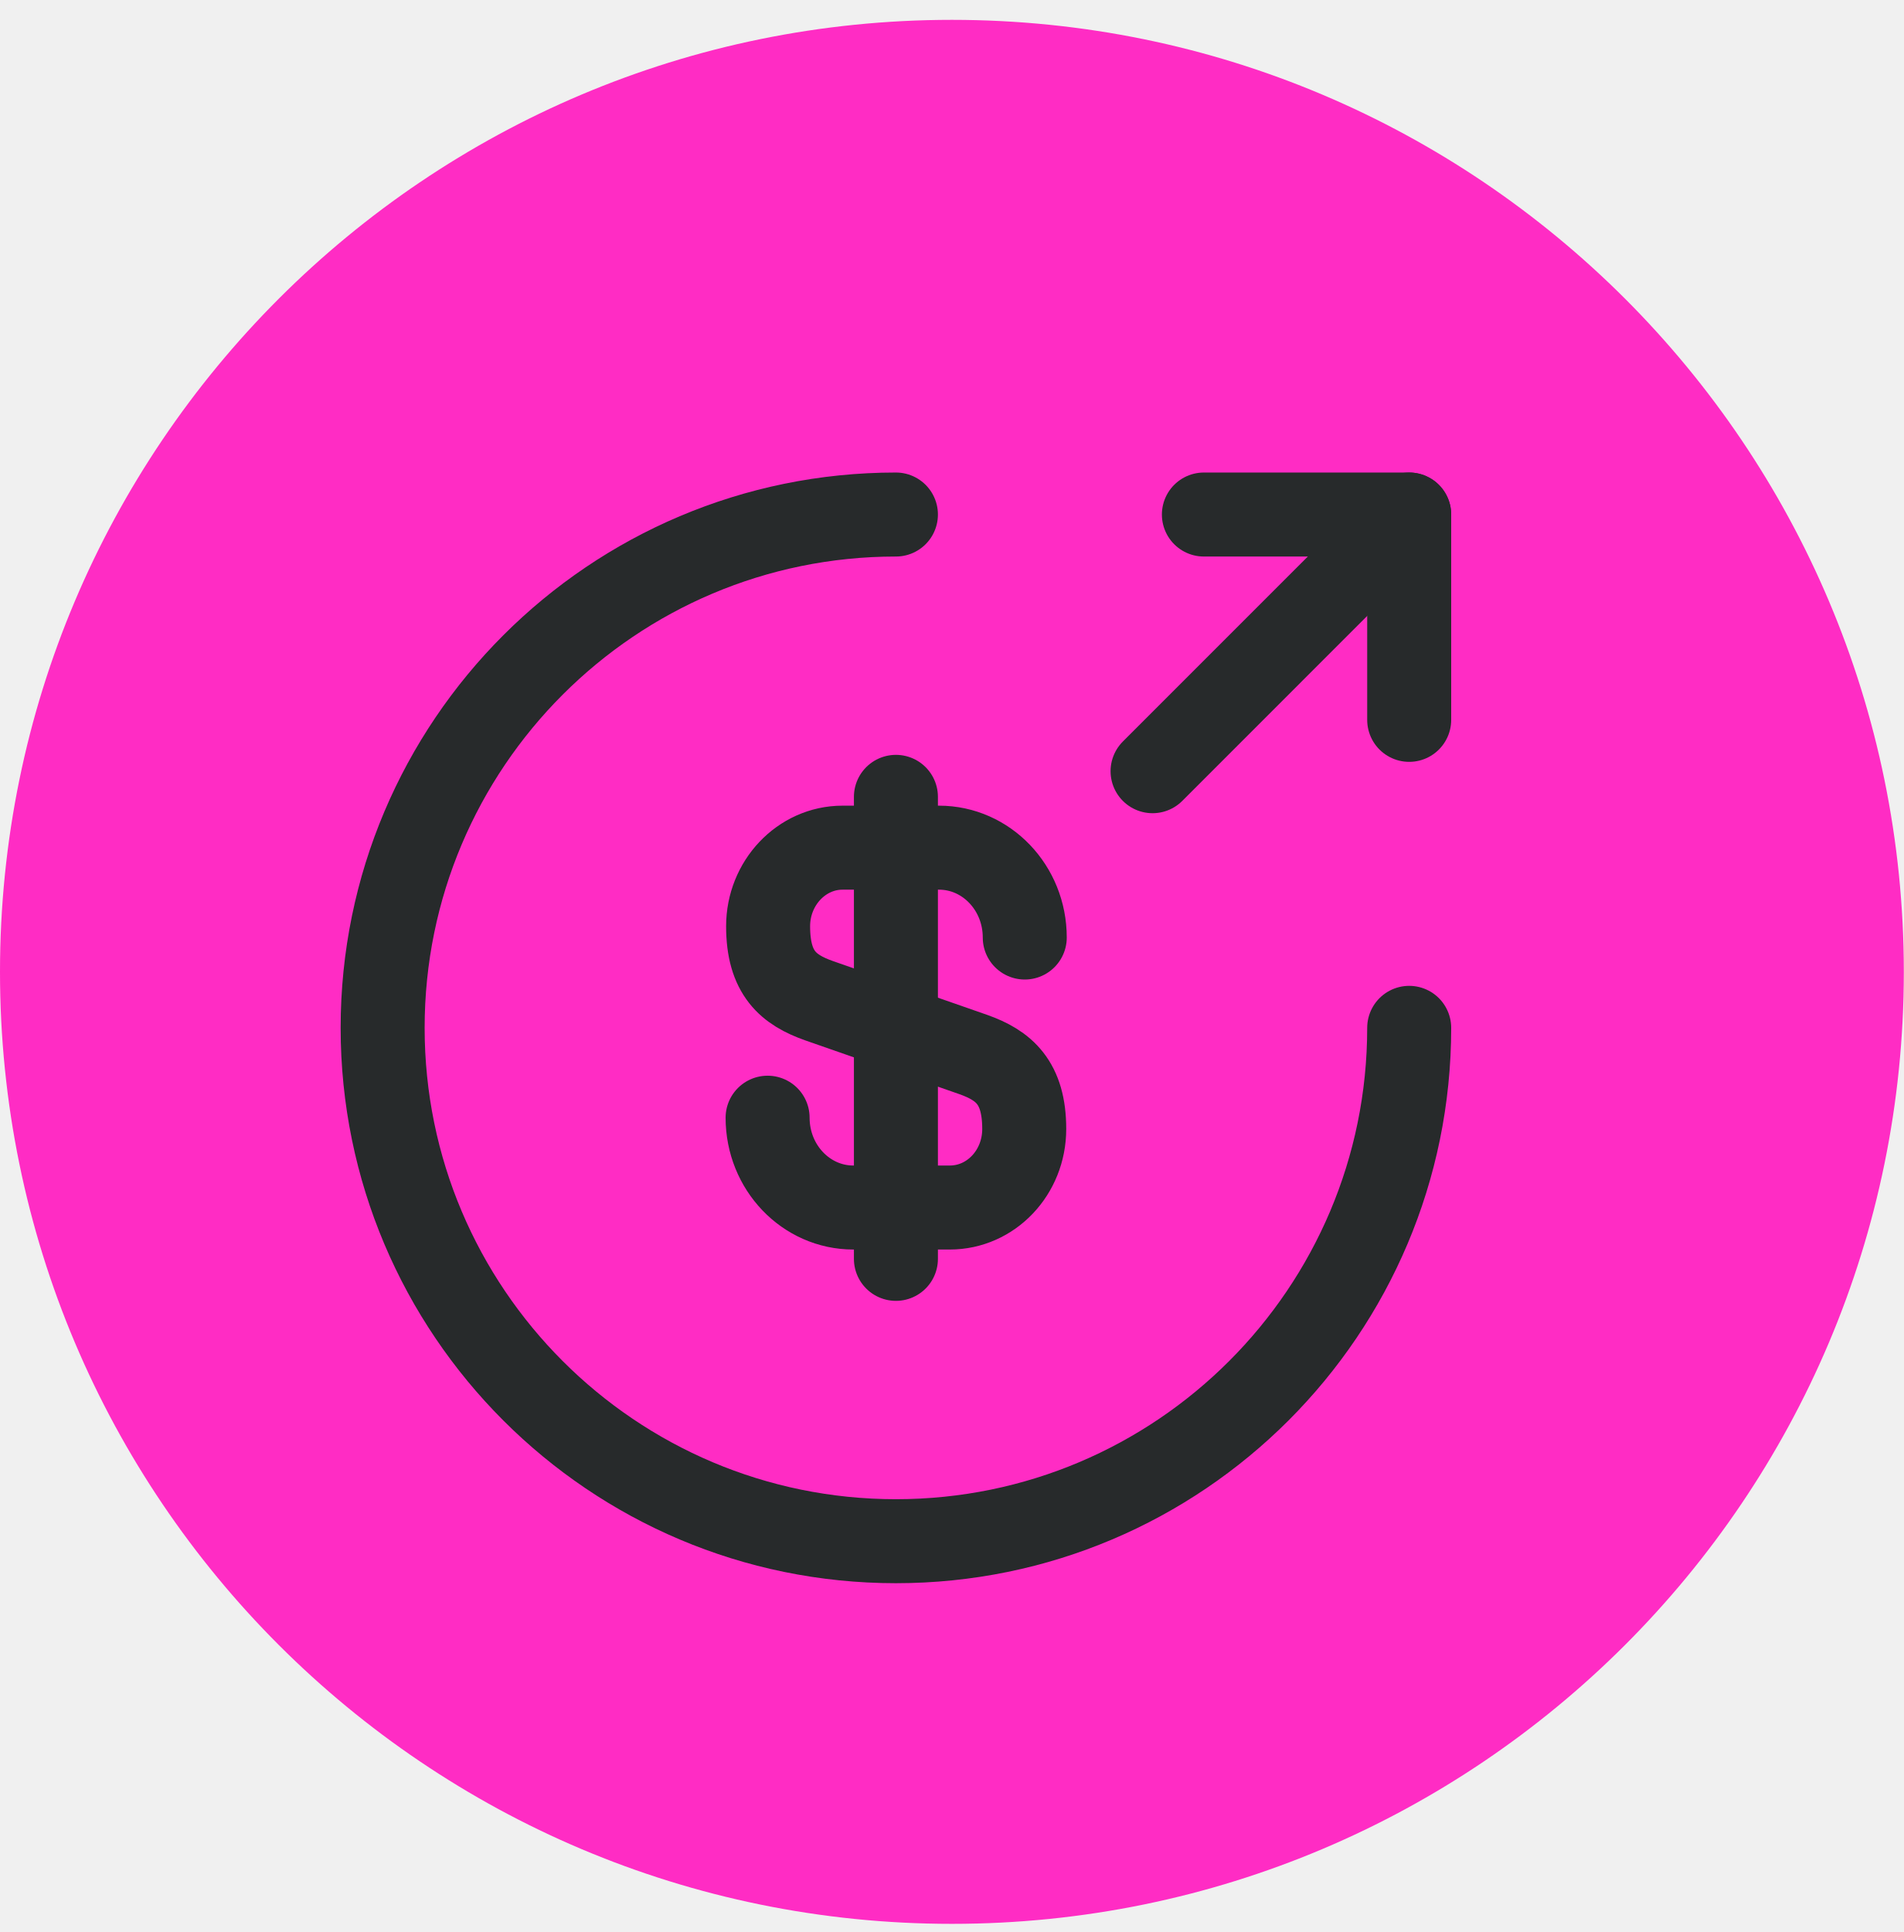
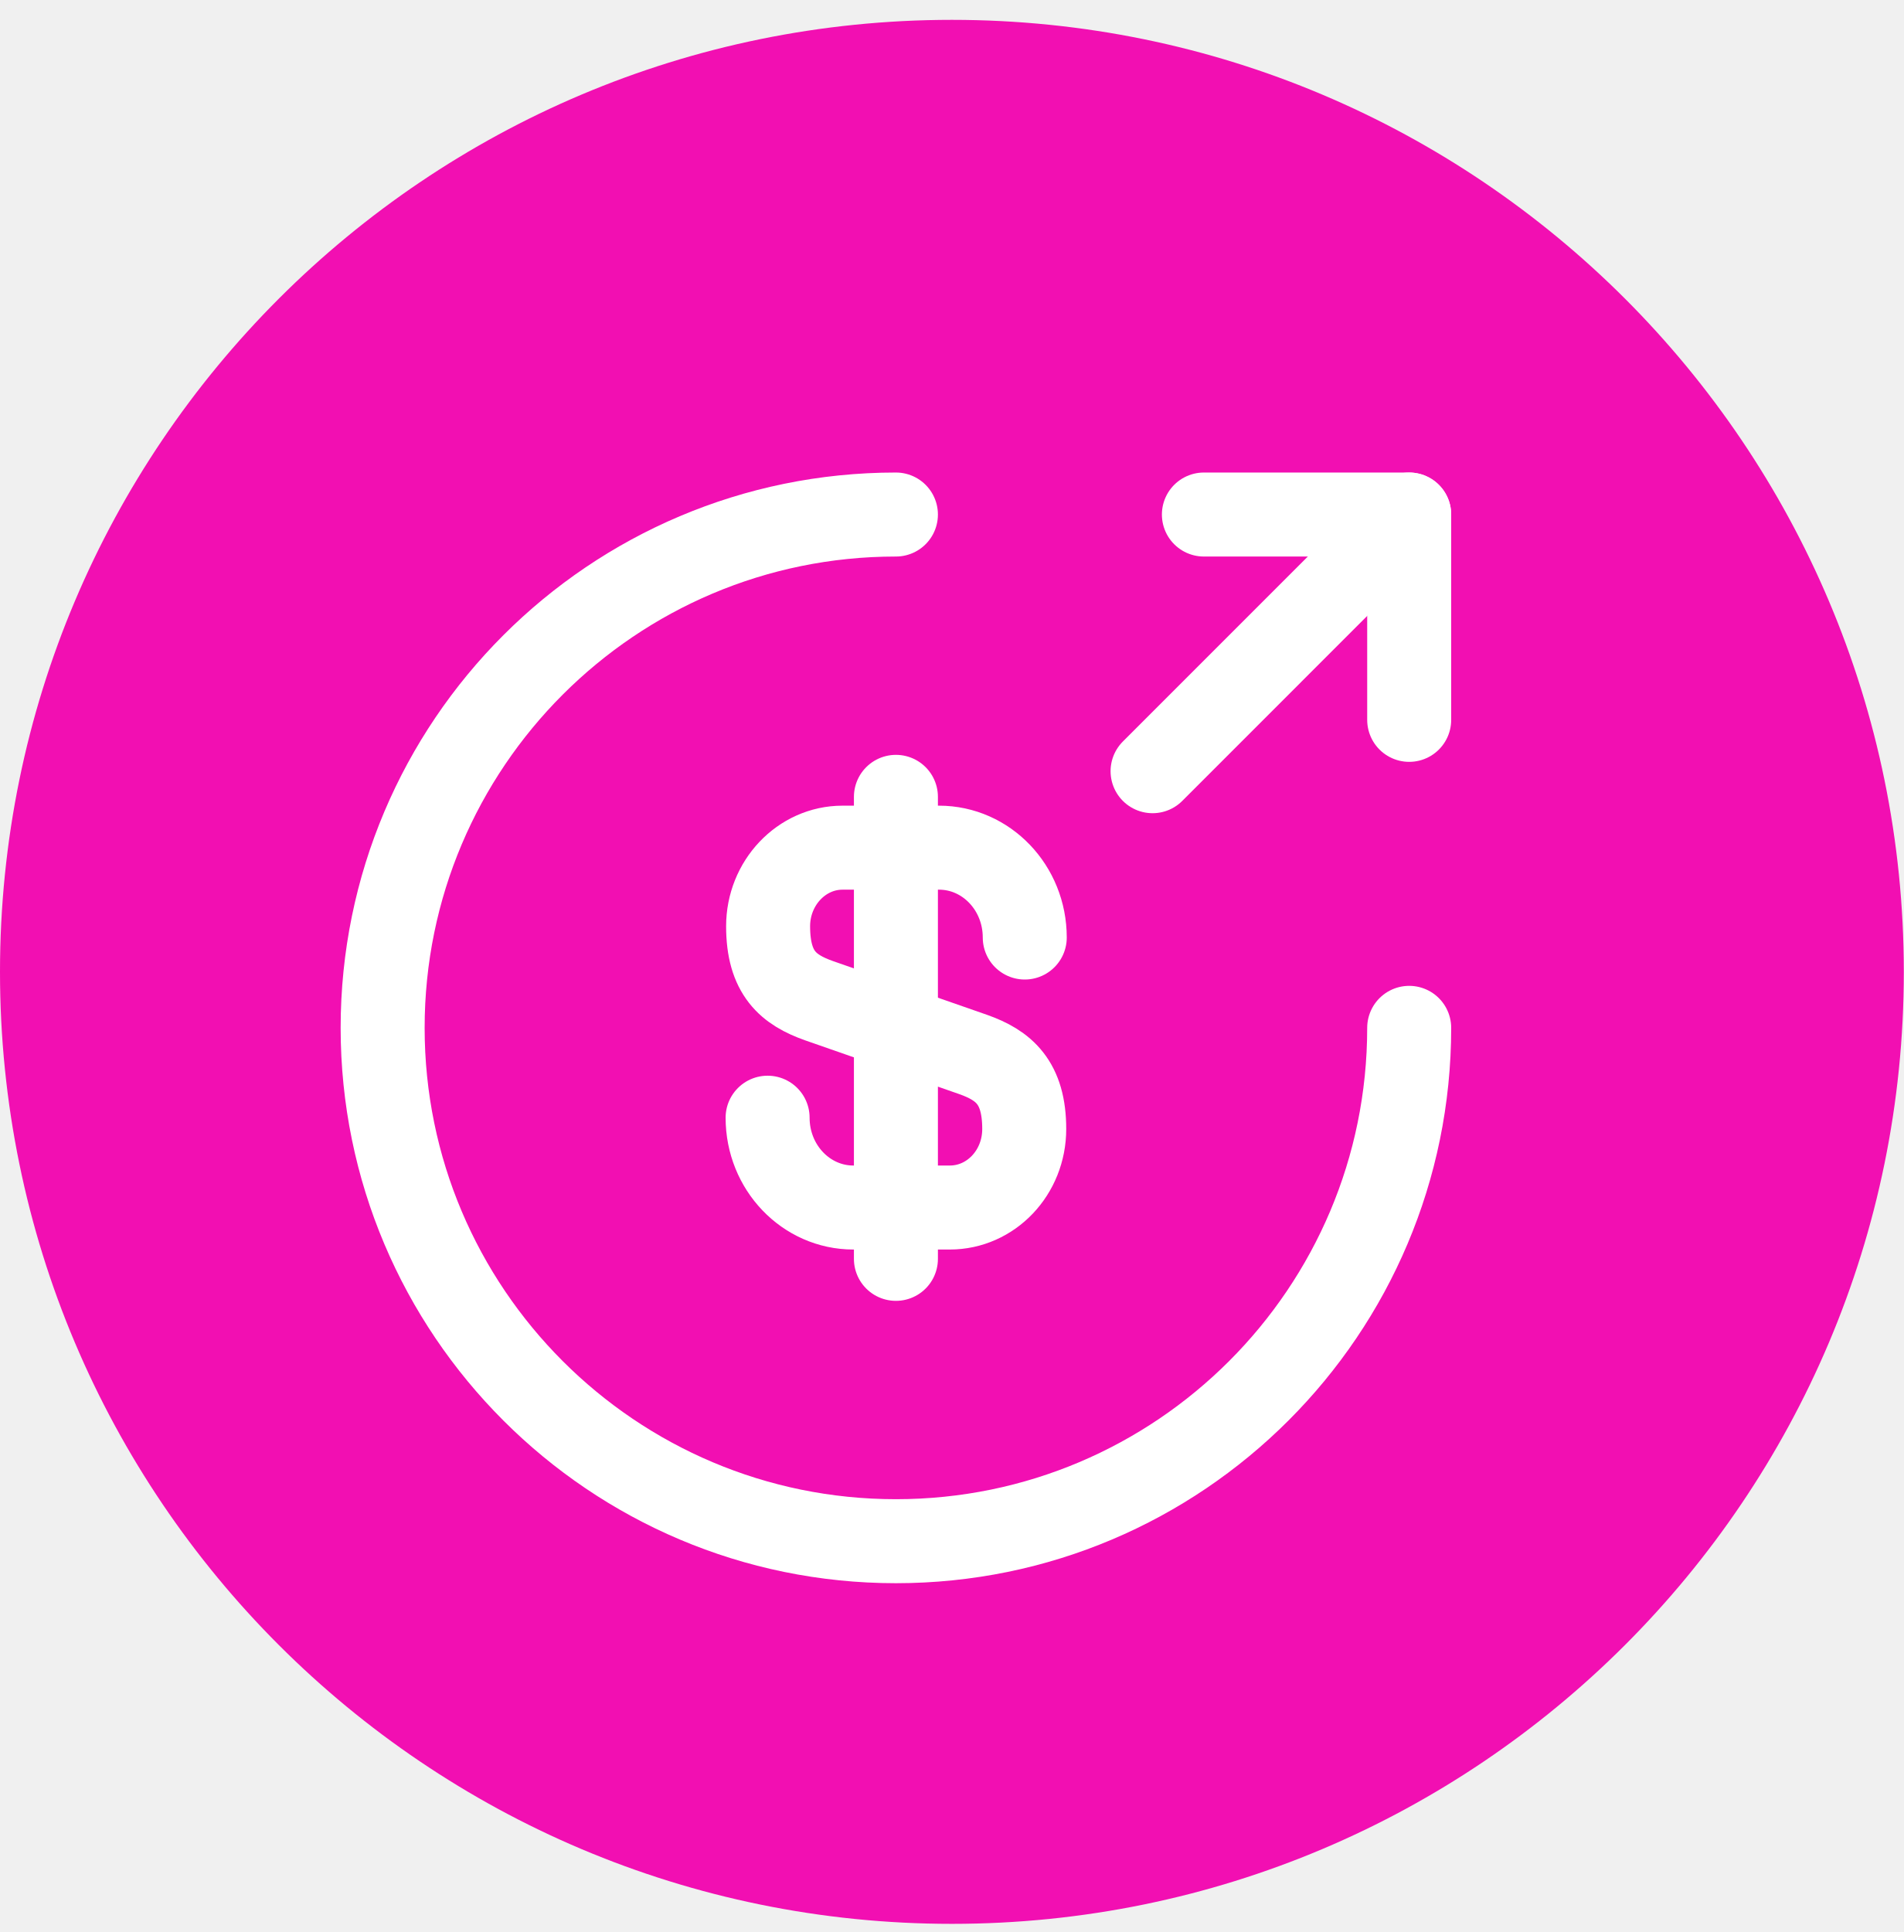
<svg xmlns="http://www.w3.org/2000/svg" width="68" height="69" viewBox="0 0 68 69" fill="none">
-   <rect y="0.709" width="68" height="68" rx="34" fill="#FF2CC4" />
-   <path d="M27.417 39.918C27.417 41.696 28.792 43.126 30.478 43.126H33.925C35.392 43.126 36.583 41.879 36.583 40.321C36.583 38.653 35.85 38.048 34.768 37.663L29.25 35.738C28.168 35.353 27.435 34.766 27.435 33.079C27.435 31.539 28.627 30.274 30.093 30.274H33.54C35.227 30.274 36.602 31.704 36.602 33.483" stroke="#272A2B" stroke-width="3" stroke-linecap="round" stroke-linejoin="round" />
-   <path d="M32 28.459V44.959" stroke="#272A2B" stroke-width="3" stroke-linecap="round" stroke-linejoin="round" />
-   <path d="M50.333 36.709C50.333 46.829 42.12 55.043 32 55.043C21.88 55.043 13.667 46.829 13.667 36.709C13.667 26.589 21.88 18.376 32 18.376" stroke="#272A2B" stroke-width="3" stroke-linecap="round" stroke-linejoin="round" />
-   <path d="M50.333 25.709V18.376H43" stroke="#272A2B" stroke-width="3" stroke-linecap="round" stroke-linejoin="round" />
-   <path d="M41.167 27.543L50.333 18.376" stroke="#272A2B" stroke-width="3" stroke-linecap="round" stroke-linejoin="round" />
+   <rect y="0.709" width="68" height="68" rx="34" fill="#F20fb2" />
+   <path d="M27.417 39.918C27.417 41.696 28.792 43.126 30.478 43.126H33.925C35.392 43.126 36.583 41.879 36.583 40.321C36.583 38.653 35.85 38.048 34.768 37.663L29.25 35.738C28.168 35.353 27.435 34.766 27.435 33.079C27.435 31.539 28.627 30.274 30.093 30.274H33.54C35.227 30.274 36.602 31.704 36.602 33.483" stroke="#ffffff" stroke-width="3" stroke-linecap="round" stroke-linejoin="round" />
+   <path d="M32 28.459V44.959" stroke="#ffffff" stroke-width="3" stroke-linecap="round" stroke-linejoin="round" />
+   <path d="M50.333 36.709C50.333 46.829 42.12 55.043 32 55.043C21.88 55.043 13.667 46.829 13.667 36.709C13.667 26.589 21.88 18.376 32 18.376" stroke="#ffffff" stroke-width="3" stroke-linecap="round" stroke-linejoin="round" />
+   <path d="M50.333 25.709V18.376H43" stroke="#ffffff" stroke-width="3" stroke-linecap="round" stroke-linejoin="round" />
+   <path d="M41.167 27.543L50.333 18.376" stroke="#ffffff" stroke-width="3" stroke-linecap="round" stroke-linejoin="round" />
</svg>
